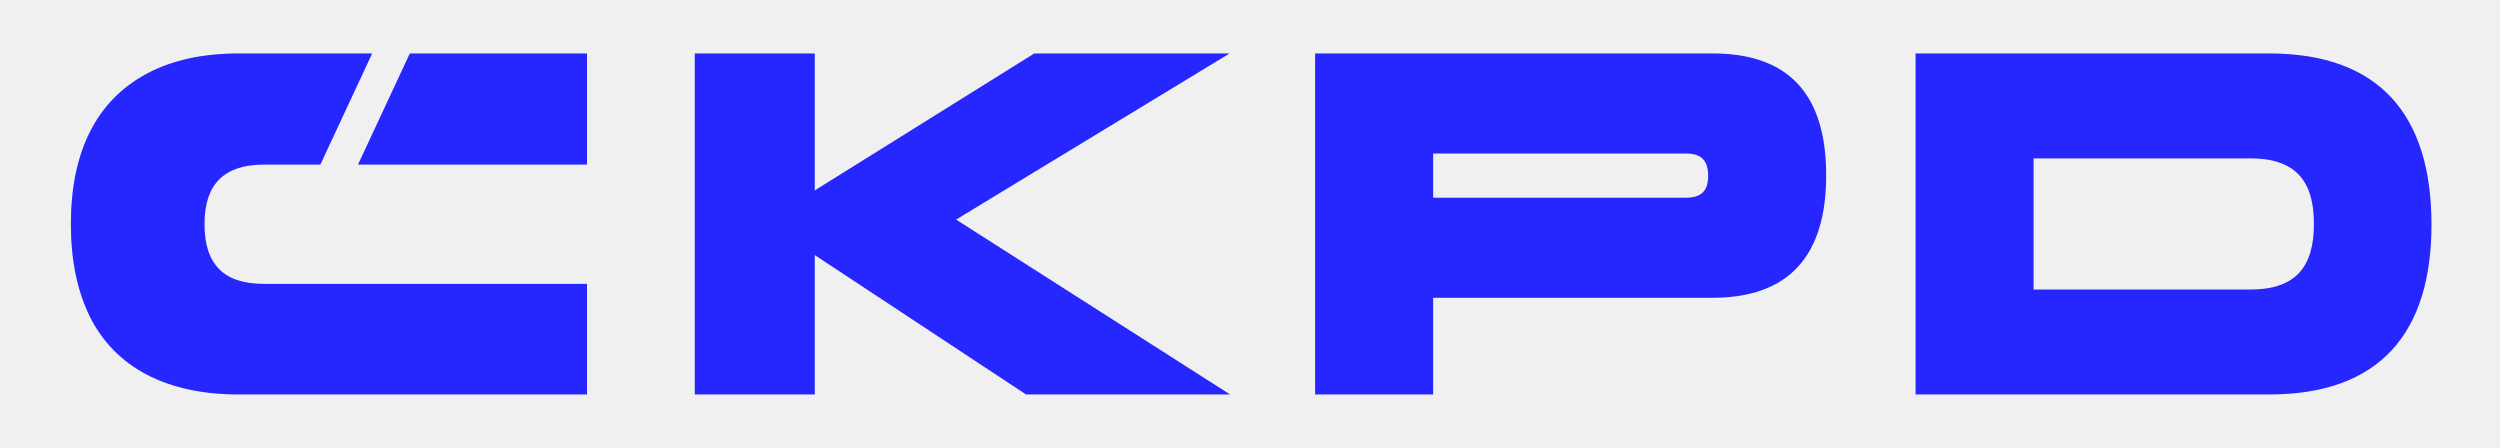
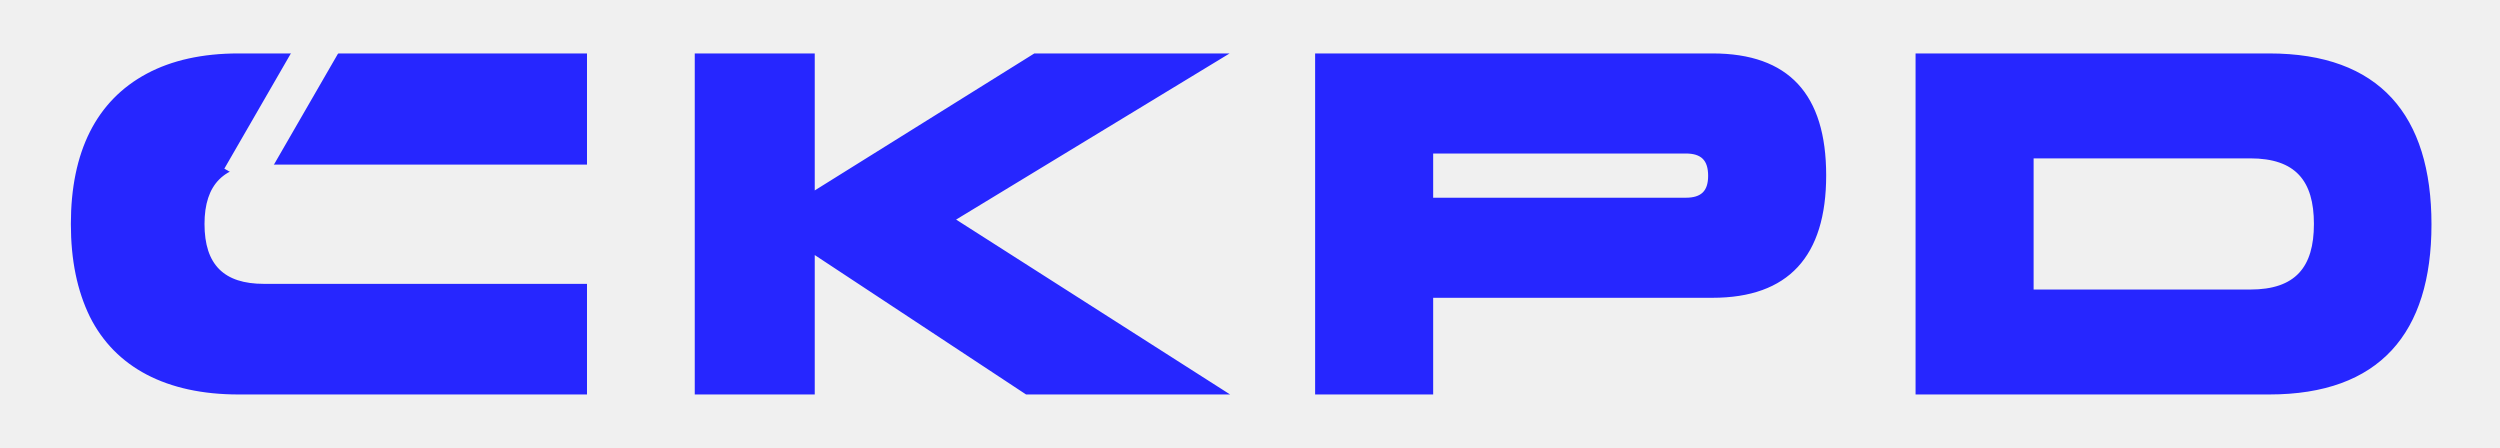
<svg xmlns="http://www.w3.org/2000/svg" viewBox="-22 -162.4 1027.224 184.4" width="1027" height="184">
  <defs>
    <mask id="slash-r1-c-otevrene">
      <rect x="-22" y="-162.4" width="1051.224" height="184.4" fill="white" />
-       <rect x="120.478" y="-154.44" width="14.04" height="70.2" transform="rotate(25 127.4984 -117.936)" fill="black" />
+       <rect x="85.075" y="-154.44" width="16.848" height="70.2" transform="rotate(30 93.49881 -117.936)" fill="black" />
    </mask>
  </defs>
  <path d="M218.66 0L218.66-45.54L85.62-45.54C69.25-45.54 61.19-53.36 61.19-70.20C61.19-86.56 69.25-94.63 85.62-94.63L218.66-94.63L218.66-140.40L75.18-140.40C60.24-140.40 47.67-137.55 37.47-132.10C16.60-120.95 6.17-99.85 6.17-70.20C6.17-55.26 8.78-42.69 13.99-32.02C24.43-11.15 45.54 0 75.18 0 M399.42 0L483.42 0L370.62-72L483.22-140.40L402.82-140.40L312.42-84L312.42-140.40L263.02-140.40L263.02 0L312.42 0L312.42-57.40 M567.02-81L567.02-99.20L671.02-99.20C677.42-99.20 680.22-96.40 680.22-90C680.22-83.80 677.42-81 671.02-81M518.42 0L567.02 0L567.02-39.80L682.02-39.80C713.22-39.80 728.82-56.80 728.82-90.20C728.82-123.60 713.42-140.40 682.02-140.40L518.42-140.40 M814.22-43.20L814.22-97.20L903.42-97.20C922.02-97.20 929.62-88 929.62-70.20C929.62-52.40 922.02-43.20 903.42-43.20M765.62 0L911.22 0C956.62 0 978.02-25.20 978.02-70C978.02-115 956.62-140.40 911.22-140.40L765.62-140.40" fill="#2626FF" mask="url(#slash-r1-c-otevrene)" />
</svg>
